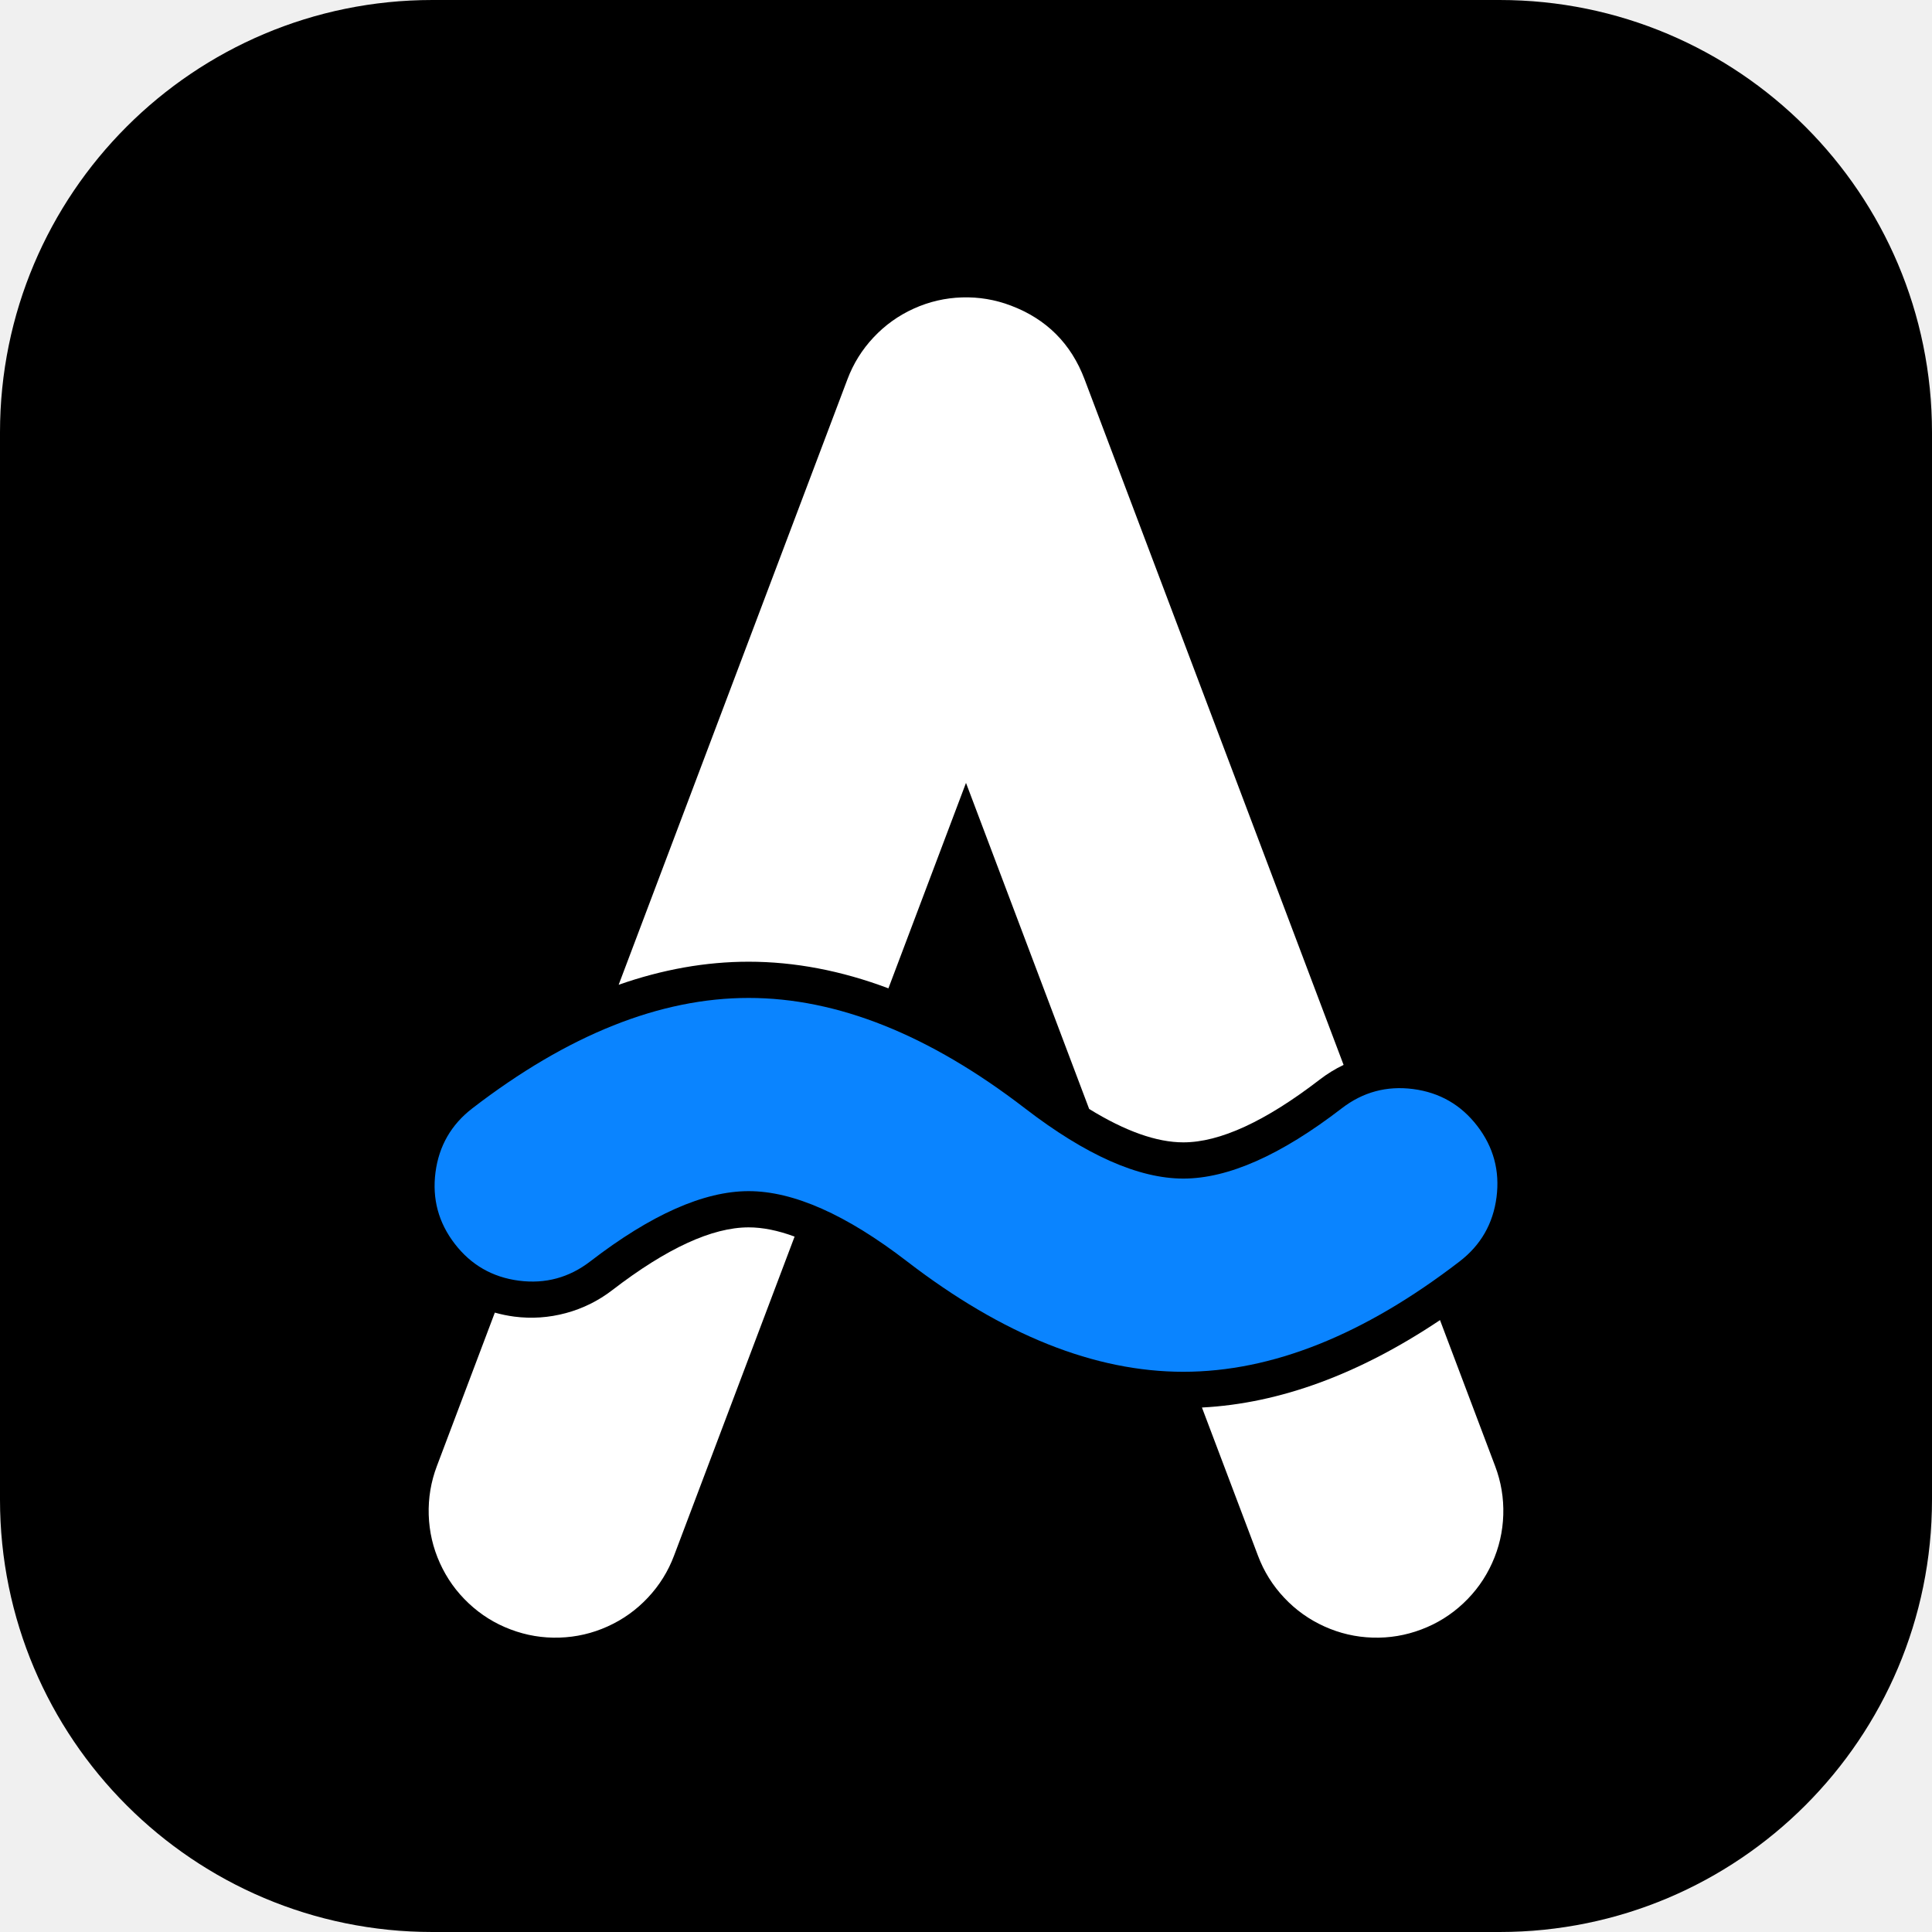
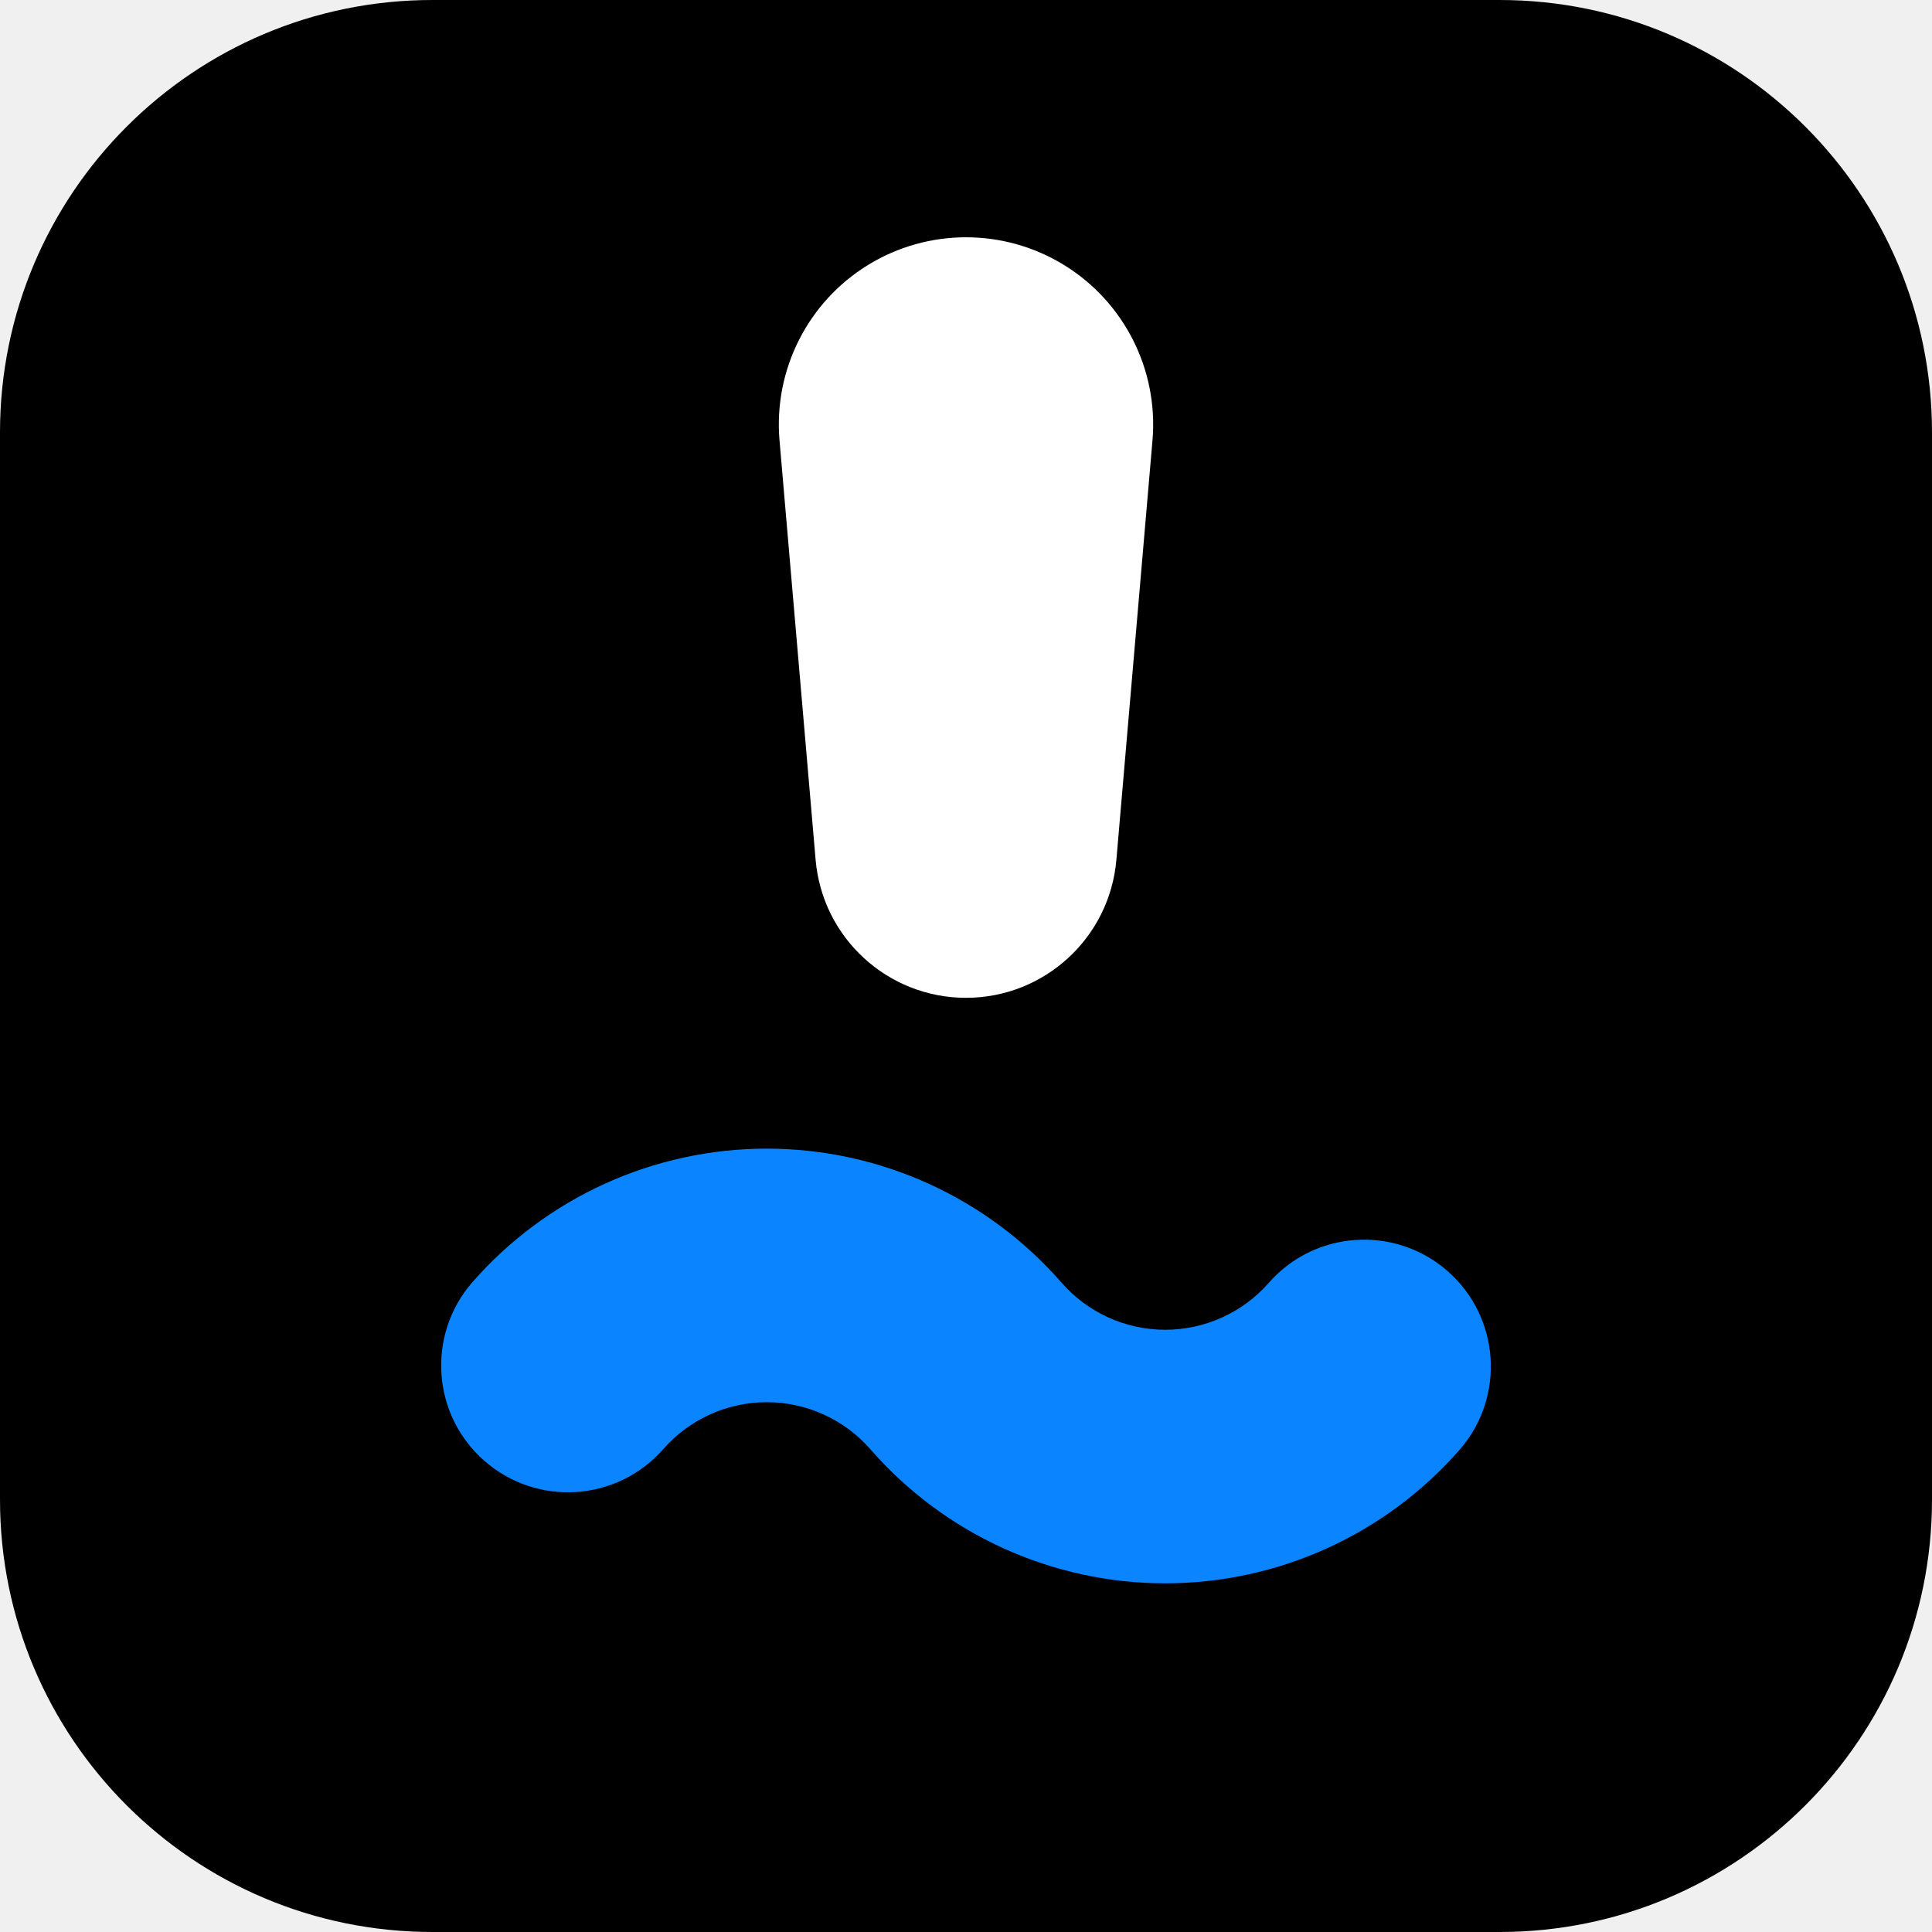
<svg xmlns="http://www.w3.org/2000/svg" viewBox="0 0 256 256">
  <rect width="256" height="256" rx="57.3" fill="#000000" />
  <g transform="translate(25.6 22.6) scale(0.8)">
-     <path fill="#FFFFFF" d="M70.47 134.86 108.36 34.58Q109.83 30.67 112.69 27.63Q115.55 24.58 119.36 22.86Q123.16 21.14 127.34 21.01Q131.51 20.88 135.42 22.36Q144.29 25.71 147.64 34.58L190.54 148.13Q188.45 149.13 186.58 150.57Q173.07 160.96 164 160.96Q157.38 160.96 148.4 155.43L128 101.42L115.15 135.45Q103.42 131.04 92 131.04Q81.37 131.04 70.47 134.86ZM40.36 214.58 49.96 189.16Q51.52 189.6 53.16 189.82Q57.5 190.38 61.73 189.24Q65.95 188.1 69.42 185.43Q82.93 175.04 92 175.04Q95.48 175.04 99.61 176.57L79.64 229.42Q78.17 233.33 75.31 236.37Q72.45 239.42 68.64 241.14Q64.84 242.86 60.66 242.99Q56.49 243.12 52.58 241.64Q48.67 240.17 45.63 237.31Q42.58 234.45 40.86 230.64Q39.14 226.84 39.01 222.66Q38.88 218.49 40.36 214.58ZM206.51 190.4 215.64 214.58Q217.12 218.49 216.99 222.66Q216.86 226.84 215.14 230.64Q213.42 234.45 210.37 237.31Q207.33 240.17 203.42 241.64Q199.51 243.12 195.34 242.99Q191.16 242.86 187.36 241.14Q183.55 239.42 180.69 236.37Q177.83 233.33 176.36 229.42L167.08 204.88Q186.37 203.88 206.51 190.4Z" />
-     <path fill="#0A84FF" d="M46.24 155.32Q70 137.04 92 137.04Q114 137.04 137.76 155.32Q152.88 166.96 164 166.96Q175.12 166.96 190.24 155.32Q195.49 151.28 202.06 152.13Q208.64 152.99 212.68 158.24Q216.72 163.49 215.87 170.06Q215.01 176.64 209.76 180.68Q186 198.96 164 198.96Q142 198.96 118.24 180.68Q103.12 169.04 92 169.04Q80.88 169.04 65.76 180.68Q60.51 184.72 53.94 183.87Q47.36 183.01 43.32 177.76Q39.28 172.51 40.13 165.93Q40.99 159.36 46.24 155.32Z" />
+     <path fill="#FFFFFF" d="M97.11 44.66A31 31 0 1 1 158.89 44.66L152.91 114.14A25 25 0 0 1 103.09 114.14Z" />
+     <path fill="#0A84FF" d="M46.18 184.19A64.8 64.8 0 0 1 143.82 184.19A22.8 22.8 0 0 0 178.18 184.19A21 21 0 0 1 209.82 211.81A64.8 64.8 0 0 1 112.18 211.81A22.8 22.8 0 0 0 77.82 211.81A21 21 0 0 1 46.18 184.19Z" />
  </g>
</svg>
